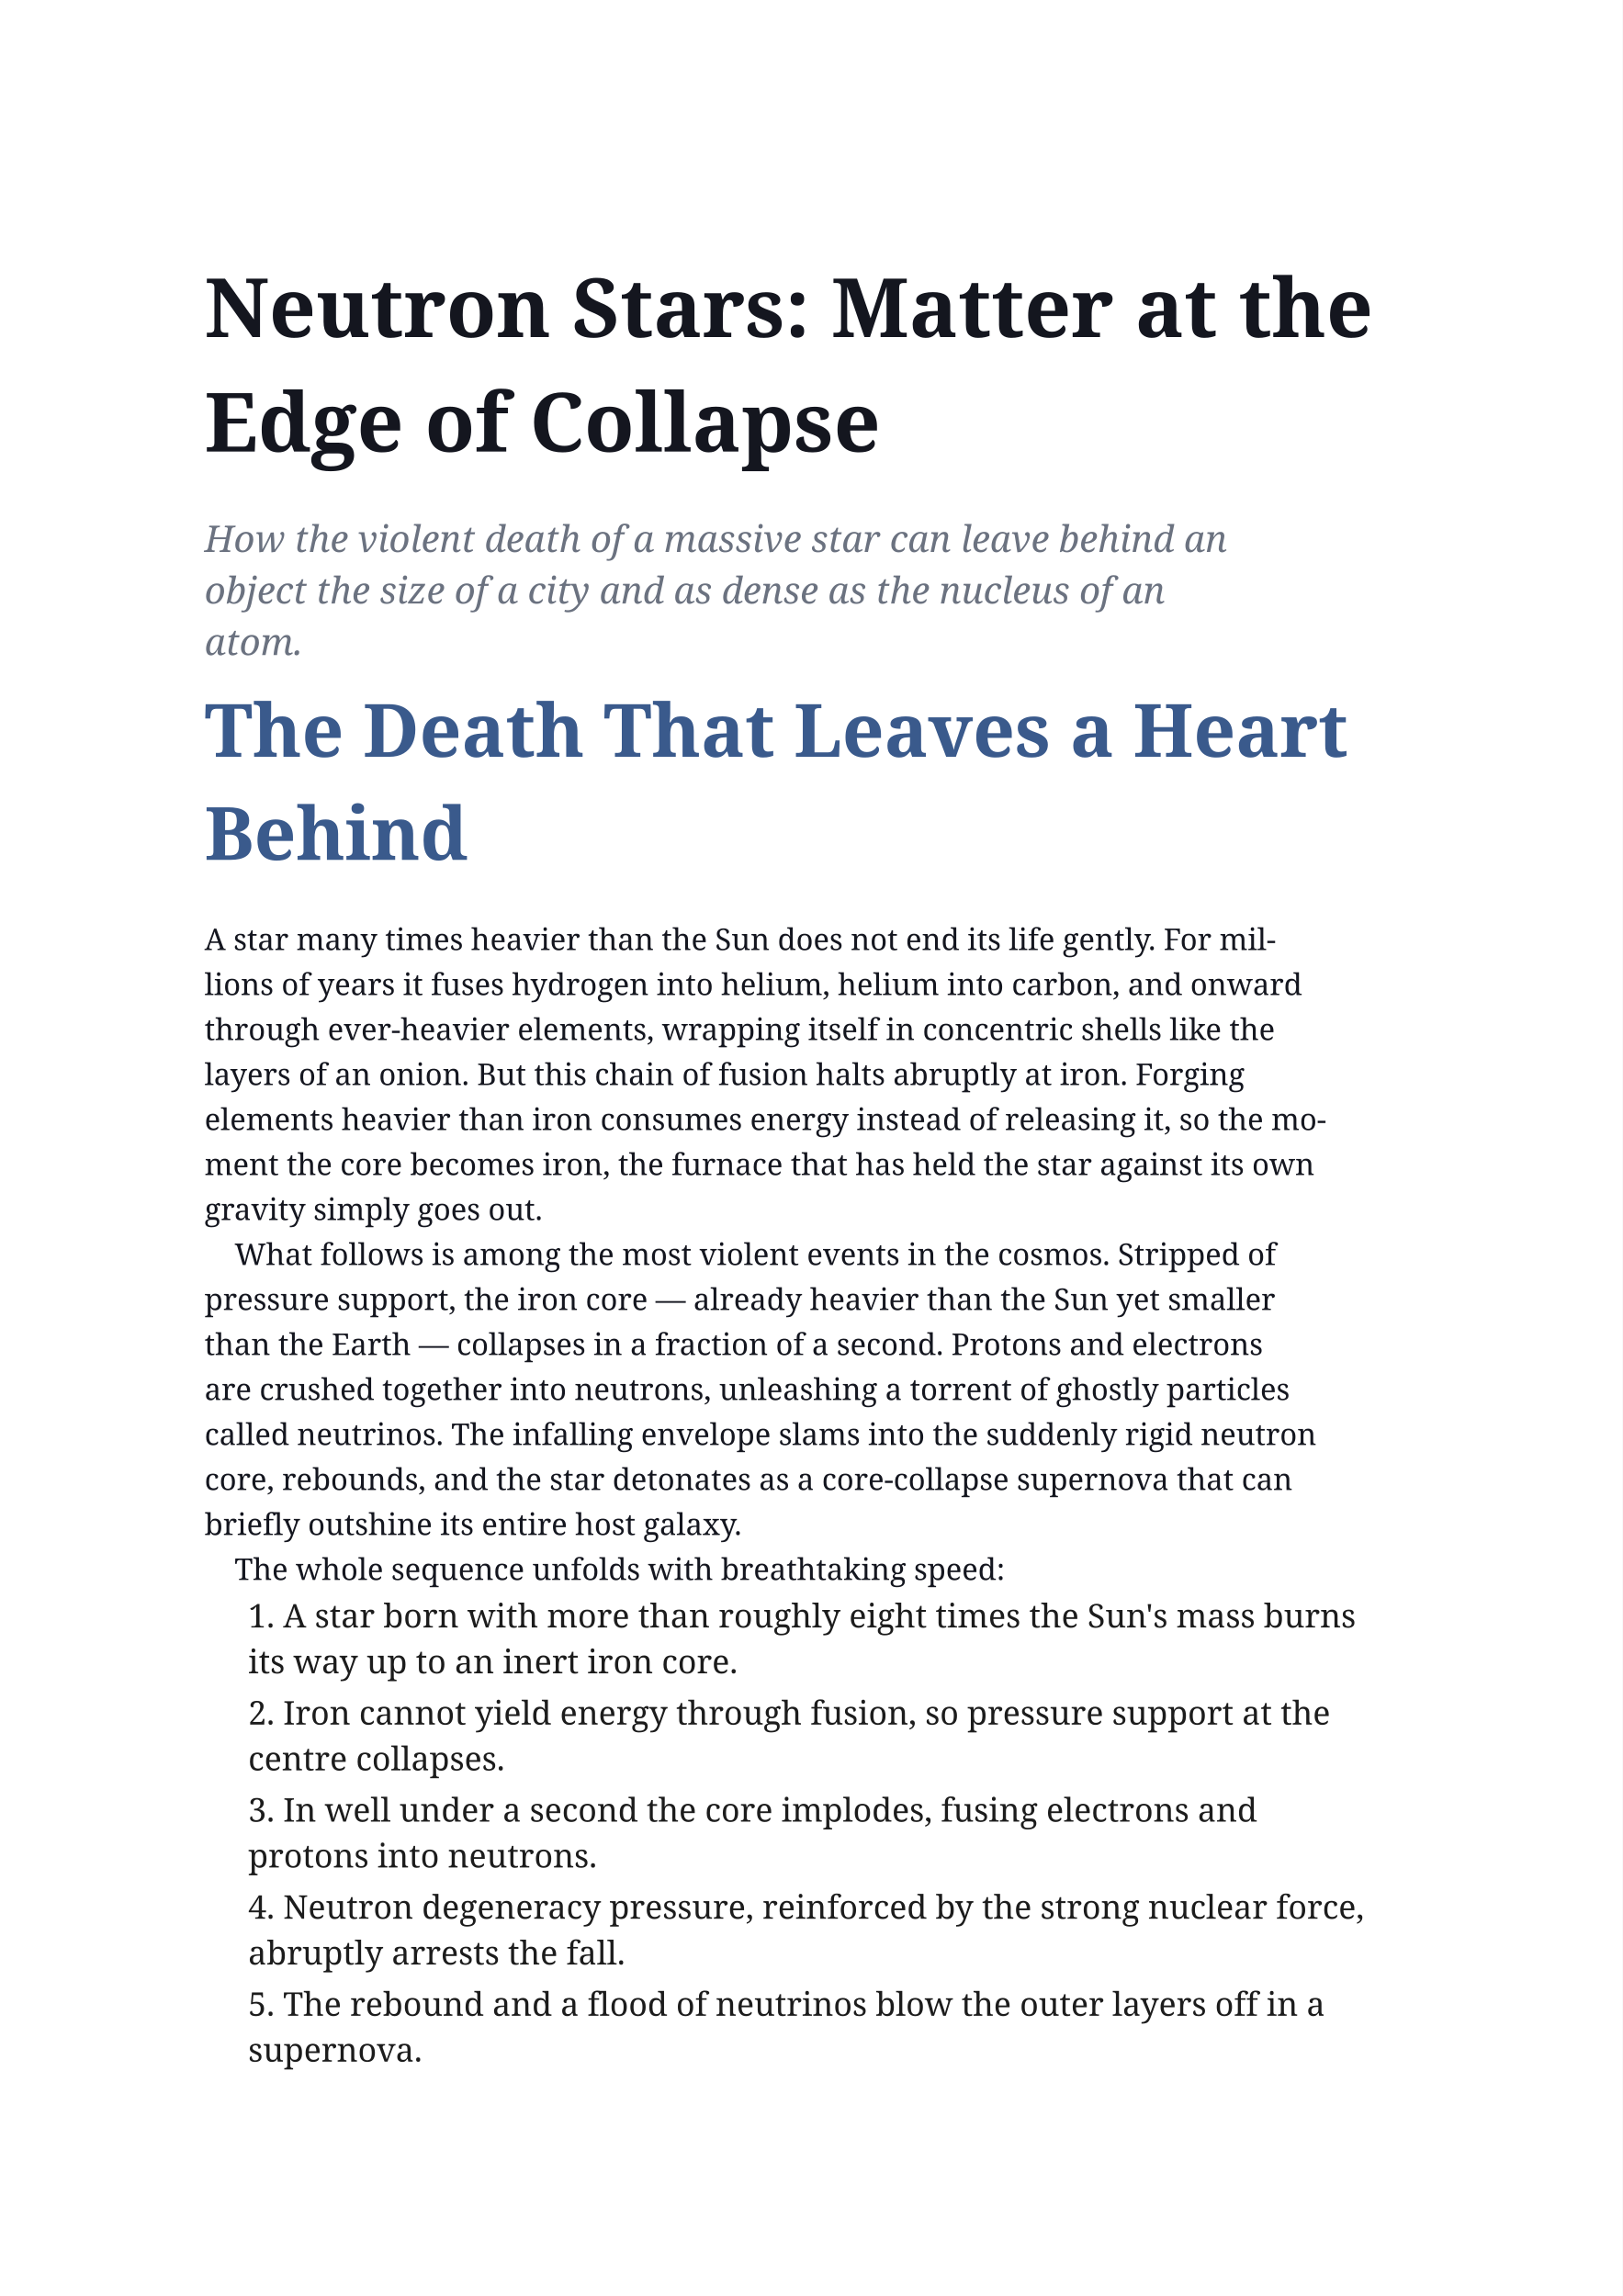
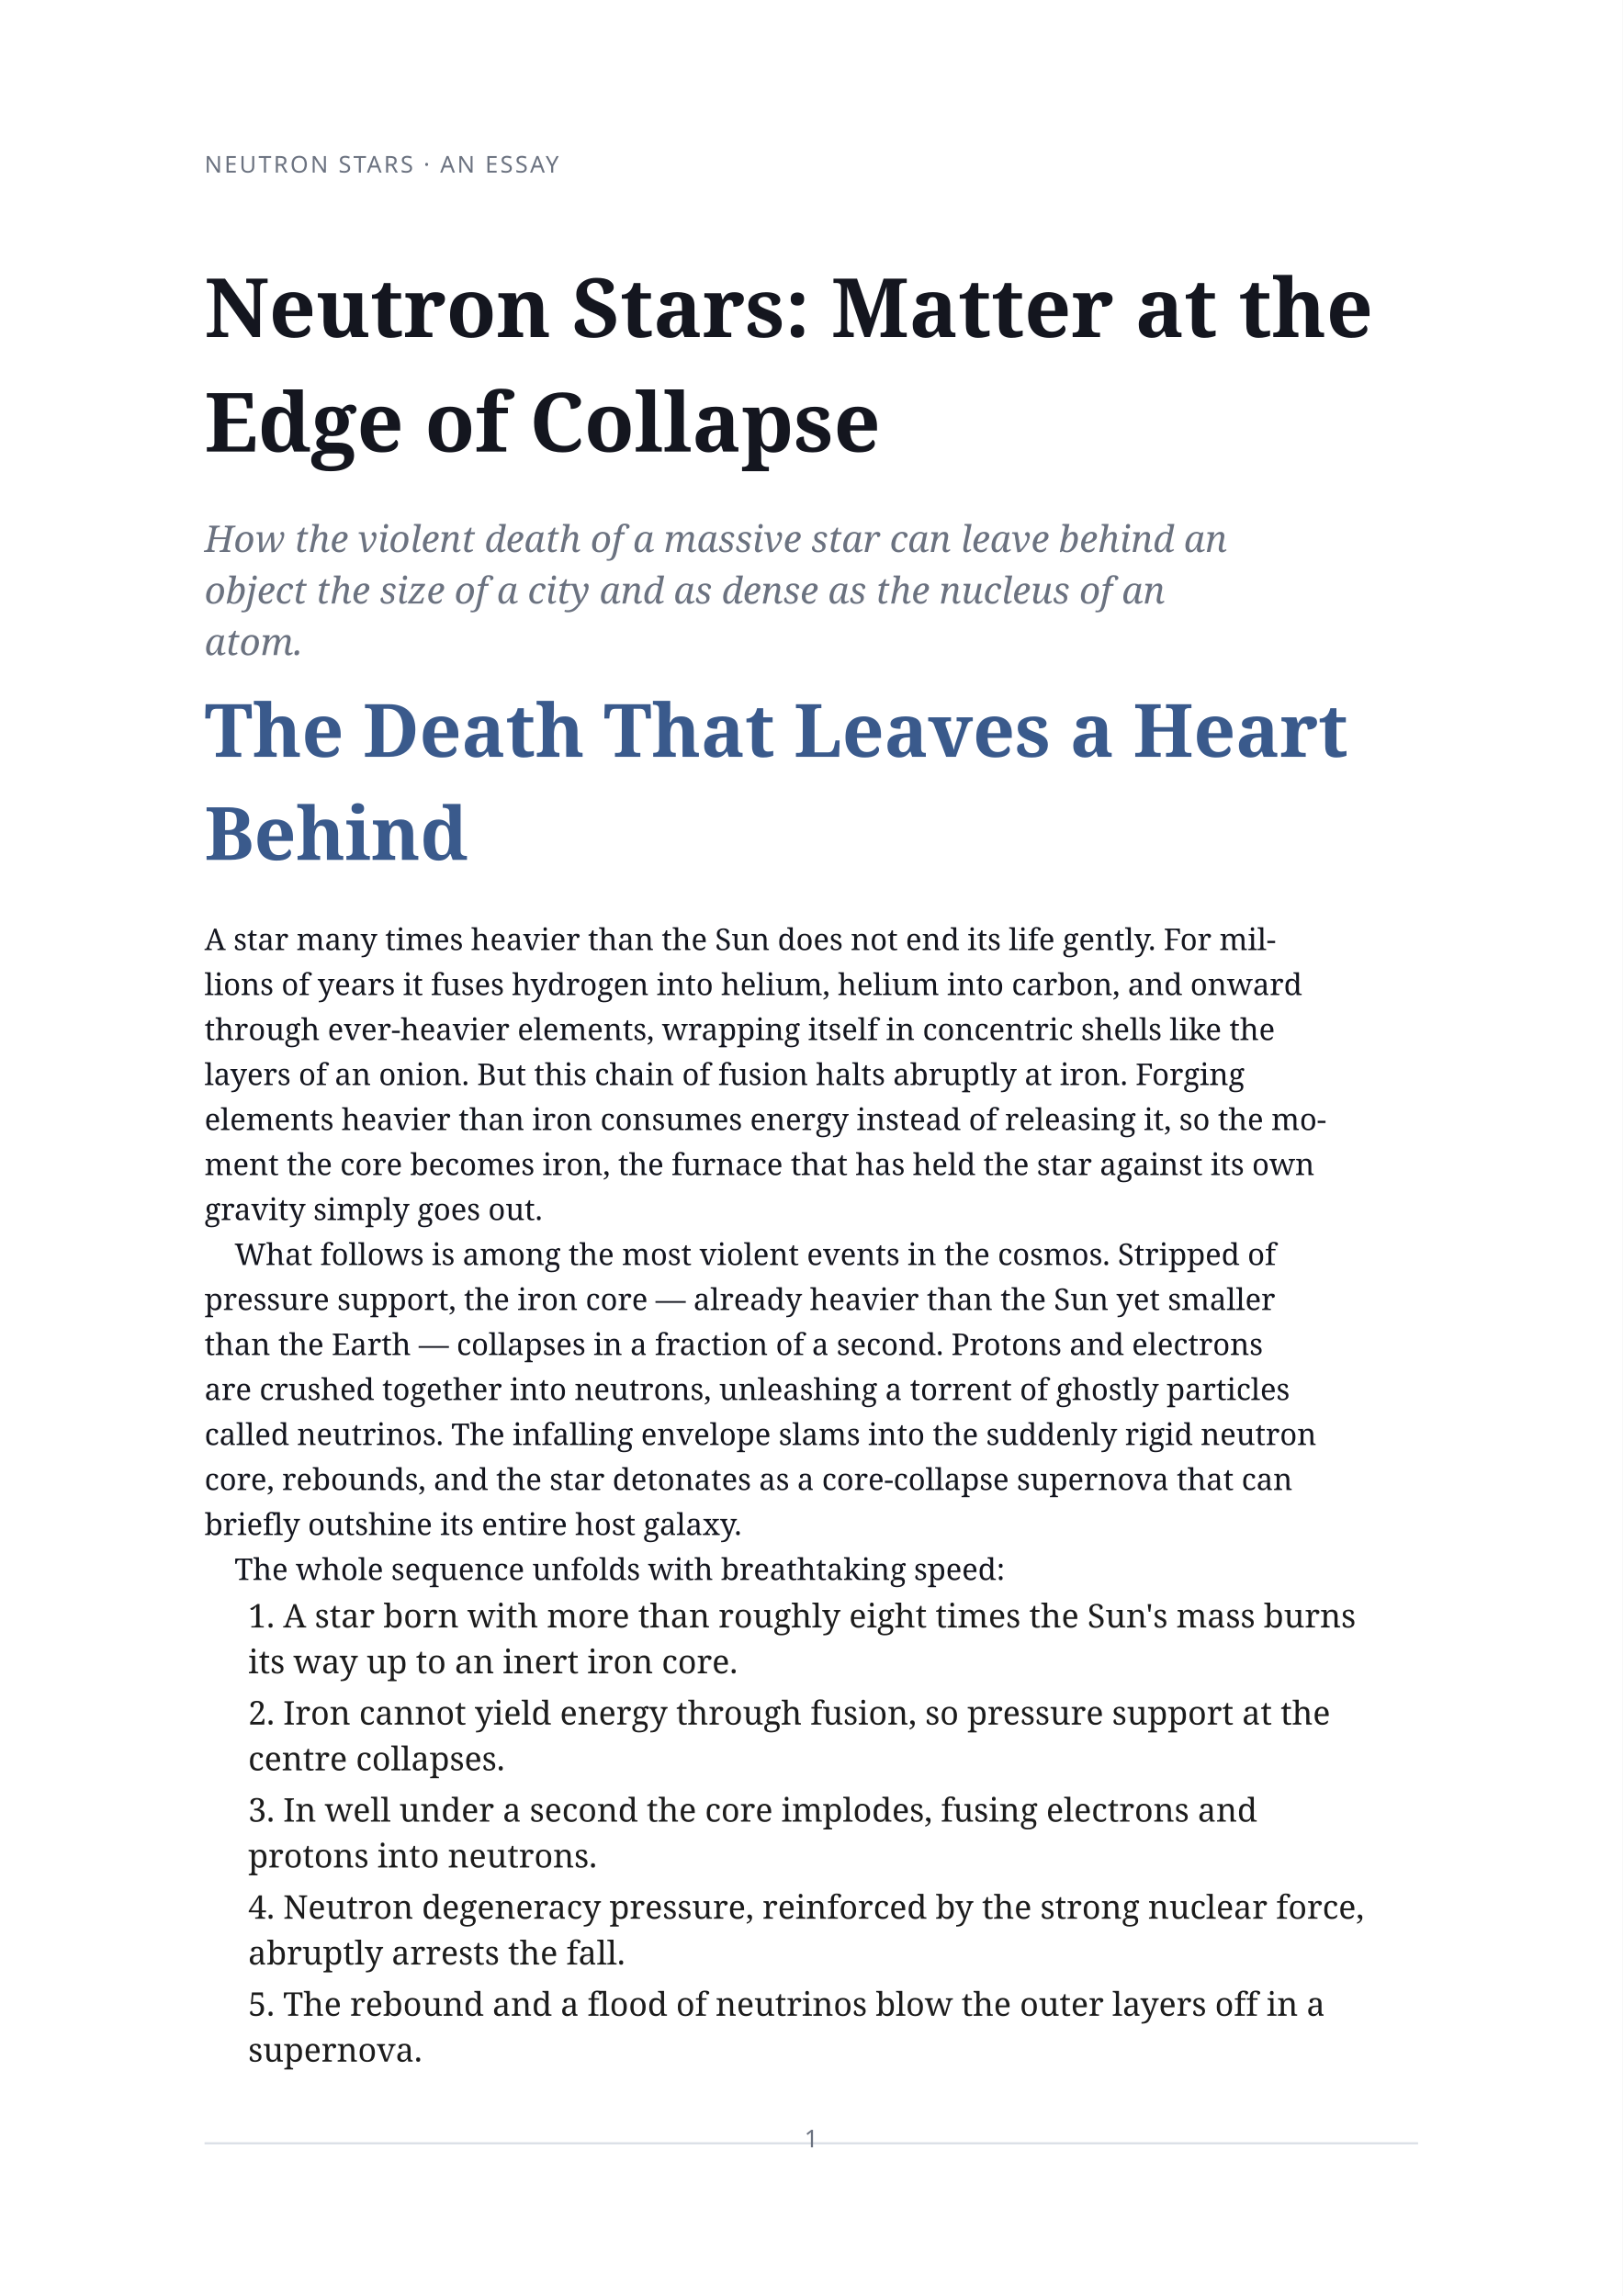
<svg xmlns="http://www.w3.org/2000/svg" width="595" height="842" viewBox="0 0 595 842">
  <rect width="100%" height="100%" fill="white" />
  <text x="75" y="123.6" text-anchor="start" style="font-family:serif;font-size:30px;fill:#14161f;font-weight:bold">Neutron Stars: Matter at the</text>
  <text x="75" y="165.6" text-anchor="start" style="font-family:serif;font-size:30px;fill:#14161f;font-weight:bold">Edge of Collapse</text>
  <text x="75" y="202.42" text-anchor="start" style="font-family:serif;font-size:13.5px;fill:#6b7280;font-style:italic">How the violent death of a massive star can leave behind an</text>
  <text x="75" y="221.32" text-anchor="start" style="font-family:serif;font-size:13.5px;fill:#6b7280;font-style:italic">object the size of a city and as dense as the nucleus of an</text>
  <text x="75" y="240.22" text-anchor="start" style="font-family:serif;font-size:13.5px;fill:#6b7280;font-style:italic">atom.</text>
  <text x="75" y="277.54" text-anchor="start" style="font-family:serif;font-size:27px;fill:#3a5a8c;font-weight:bold">The Death That Leaves a Heart</text>
  <text x="75" y="315.34" text-anchor="start" style="font-family:serif;font-size:27px;fill:#3a5a8c;font-weight:bold">Behind</text>
  <text x="75" y="348.42" text-anchor="start" textLength="445" lengthAdjust="spacing" style="font-family:serif;font-size:11px;fill:#14161f">A star many times heavier than the Sun does not end its life gently. For mil-</text>
  <text x="75" y="364.92" text-anchor="start" textLength="445" lengthAdjust="spacing" style="font-family:serif;font-size:11px;fill:#14161f">lions of years it fuses hydrogen into helium, helium into carbon, and onward</text>
  <text x="75" y="381.42" text-anchor="start" textLength="445" lengthAdjust="spacing" style="font-family:serif;font-size:11px;fill:#14161f">through ever-heavier elements, wrapping itself in concentric shells like the</text>
  <text x="75" y="397.92" text-anchor="start" textLength="445" lengthAdjust="spacing" style="font-family:serif;font-size:11px;fill:#14161f">layers of an onion. But this chain of fusion halts abruptly at iron. Forging</text>
  <text x="75" y="414.42" text-anchor="start" textLength="445" lengthAdjust="spacing" style="font-family:serif;font-size:11px;fill:#14161f">elements heavier than iron consumes energy instead of releasing it, so the mo-</text>
  <text x="75" y="430.92" text-anchor="start" textLength="445" lengthAdjust="spacing" style="font-family:serif;font-size:11px;fill:#14161f">ment the core becomes iron, the furnace that has held the star against its own</text>
  <text x="75" y="447.42" text-anchor="start" style="font-family:serif;font-size:11px;fill:#14161f">gravity simply goes out.</text>
  <text x="86" y="463.92" text-anchor="start" textLength="434" lengthAdjust="spacing" style="font-family:serif;font-size:11px;fill:#14161f">What follows is among the most violent events in the cosmos. Stripped of</text>
  <text x="75" y="480.42" text-anchor="start" textLength="445" lengthAdjust="spacing" style="font-family:serif;font-size:11px;fill:#14161f">pressure support, the iron core — already heavier than the Sun yet smaller</text>
  <text x="75" y="496.92" text-anchor="start" textLength="445" lengthAdjust="spacing" style="font-family:serif;font-size:11px;fill:#14161f">than the Earth — collapses in a fraction of a second. Protons and electrons</text>
  <text x="75" y="513.42" text-anchor="start" textLength="445" lengthAdjust="spacing" style="font-family:serif;font-size:11px;fill:#14161f">are crushed together into neutrons, unleashing a torrent of ghostly particles</text>
  <text x="75" y="529.92" text-anchor="start" textLength="445" lengthAdjust="spacing" style="font-family:serif;font-size:11px;fill:#14161f">called neutrinos. The infalling envelope slams into the suddenly rigid neutron</text>
  <text x="75" y="546.42" text-anchor="start" textLength="445" lengthAdjust="spacing" style="font-family:serif;font-size:11px;fill:#14161f">core, rebounds, and the star detonates as a core-collapse supernova that can</text>
  <text x="75" y="562.92" text-anchor="start" style="font-family:serif;font-size:11px;fill:#14161f">briefly outshine its entire host galaxy.</text>
  <text x="86" y="579.42" text-anchor="start" style="font-family:serif;font-size:11px;fill:#14161f">The whole sequence unfolds with breathtaking speed:</text>
  <text x="91" y="596.84" text-anchor="start" style="font-family:serif;font-size:12px;fill:#1c1c1c">1. A star born with more than roughly eight times the Sun's mass burns</text>
  <text x="91" y="613.64" text-anchor="start" style="font-family:serif;font-size:12px;fill:#1c1c1c">its way up to an inert iron core.</text>
  <text x="91" y="632.44" text-anchor="start" style="font-family:serif;font-size:12px;fill:#1c1c1c">2. Iron cannot yield energy through fusion, so pressure support at the</text>
  <text x="91" y="649.24" text-anchor="start" style="font-family:serif;font-size:12px;fill:#1c1c1c">centre collapses.</text>
  <text x="91" y="668.04" text-anchor="start" style="font-family:serif;font-size:12px;fill:#1c1c1c">3. In well under a second the core implodes, fusing electrons and</text>
  <text x="91" y="684.84" text-anchor="start" style="font-family:serif;font-size:12px;fill:#1c1c1c">protons into neutrons.</text>
  <text x="91" y="703.64" text-anchor="start" style="font-family:serif;font-size:12px;fill:#1c1c1c">4. Neutron degeneracy pressure, reinforced by the strong nuclear force,</text>
  <text x="91" y="720.44" text-anchor="start" style="font-family:serif;font-size:12px;fill:#1c1c1c">abruptly arrests the fall.</text>
  <text x="91" y="739.24" text-anchor="start" style="font-family:serif;font-size:12px;fill:#1c1c1c">5. The rebound and a flood of neutrinos blow the outer layers off in a</text>
  <text x="91" y="756.04" text-anchor="start" style="font-family:serif;font-size:12px;fill:#1c1c1c">supernova.</text>
+   <text y="60" text-anchor="start" dominant-baseline="central" style="font-family:sans-serif;font-size:8.5px;fill:#6b7280;letter-spacing:0.6pt;text-transform:uppercase">
+     <tspan x="75">NEUTRON STARS · AN ESSAY</tspan>
+   </text>
+   <line x1="75" y1="786" x2="520" y2="786" stroke="#d9dee5" stroke-width="0.75" />
+   <text y="784" text-anchor="middle" dominant-baseline="central" style="font-family:sans-serif;font-size:9px;fill:#6b7280">
+     <tspan x="297.5">1</tspan>
+   </text>
</svg>
